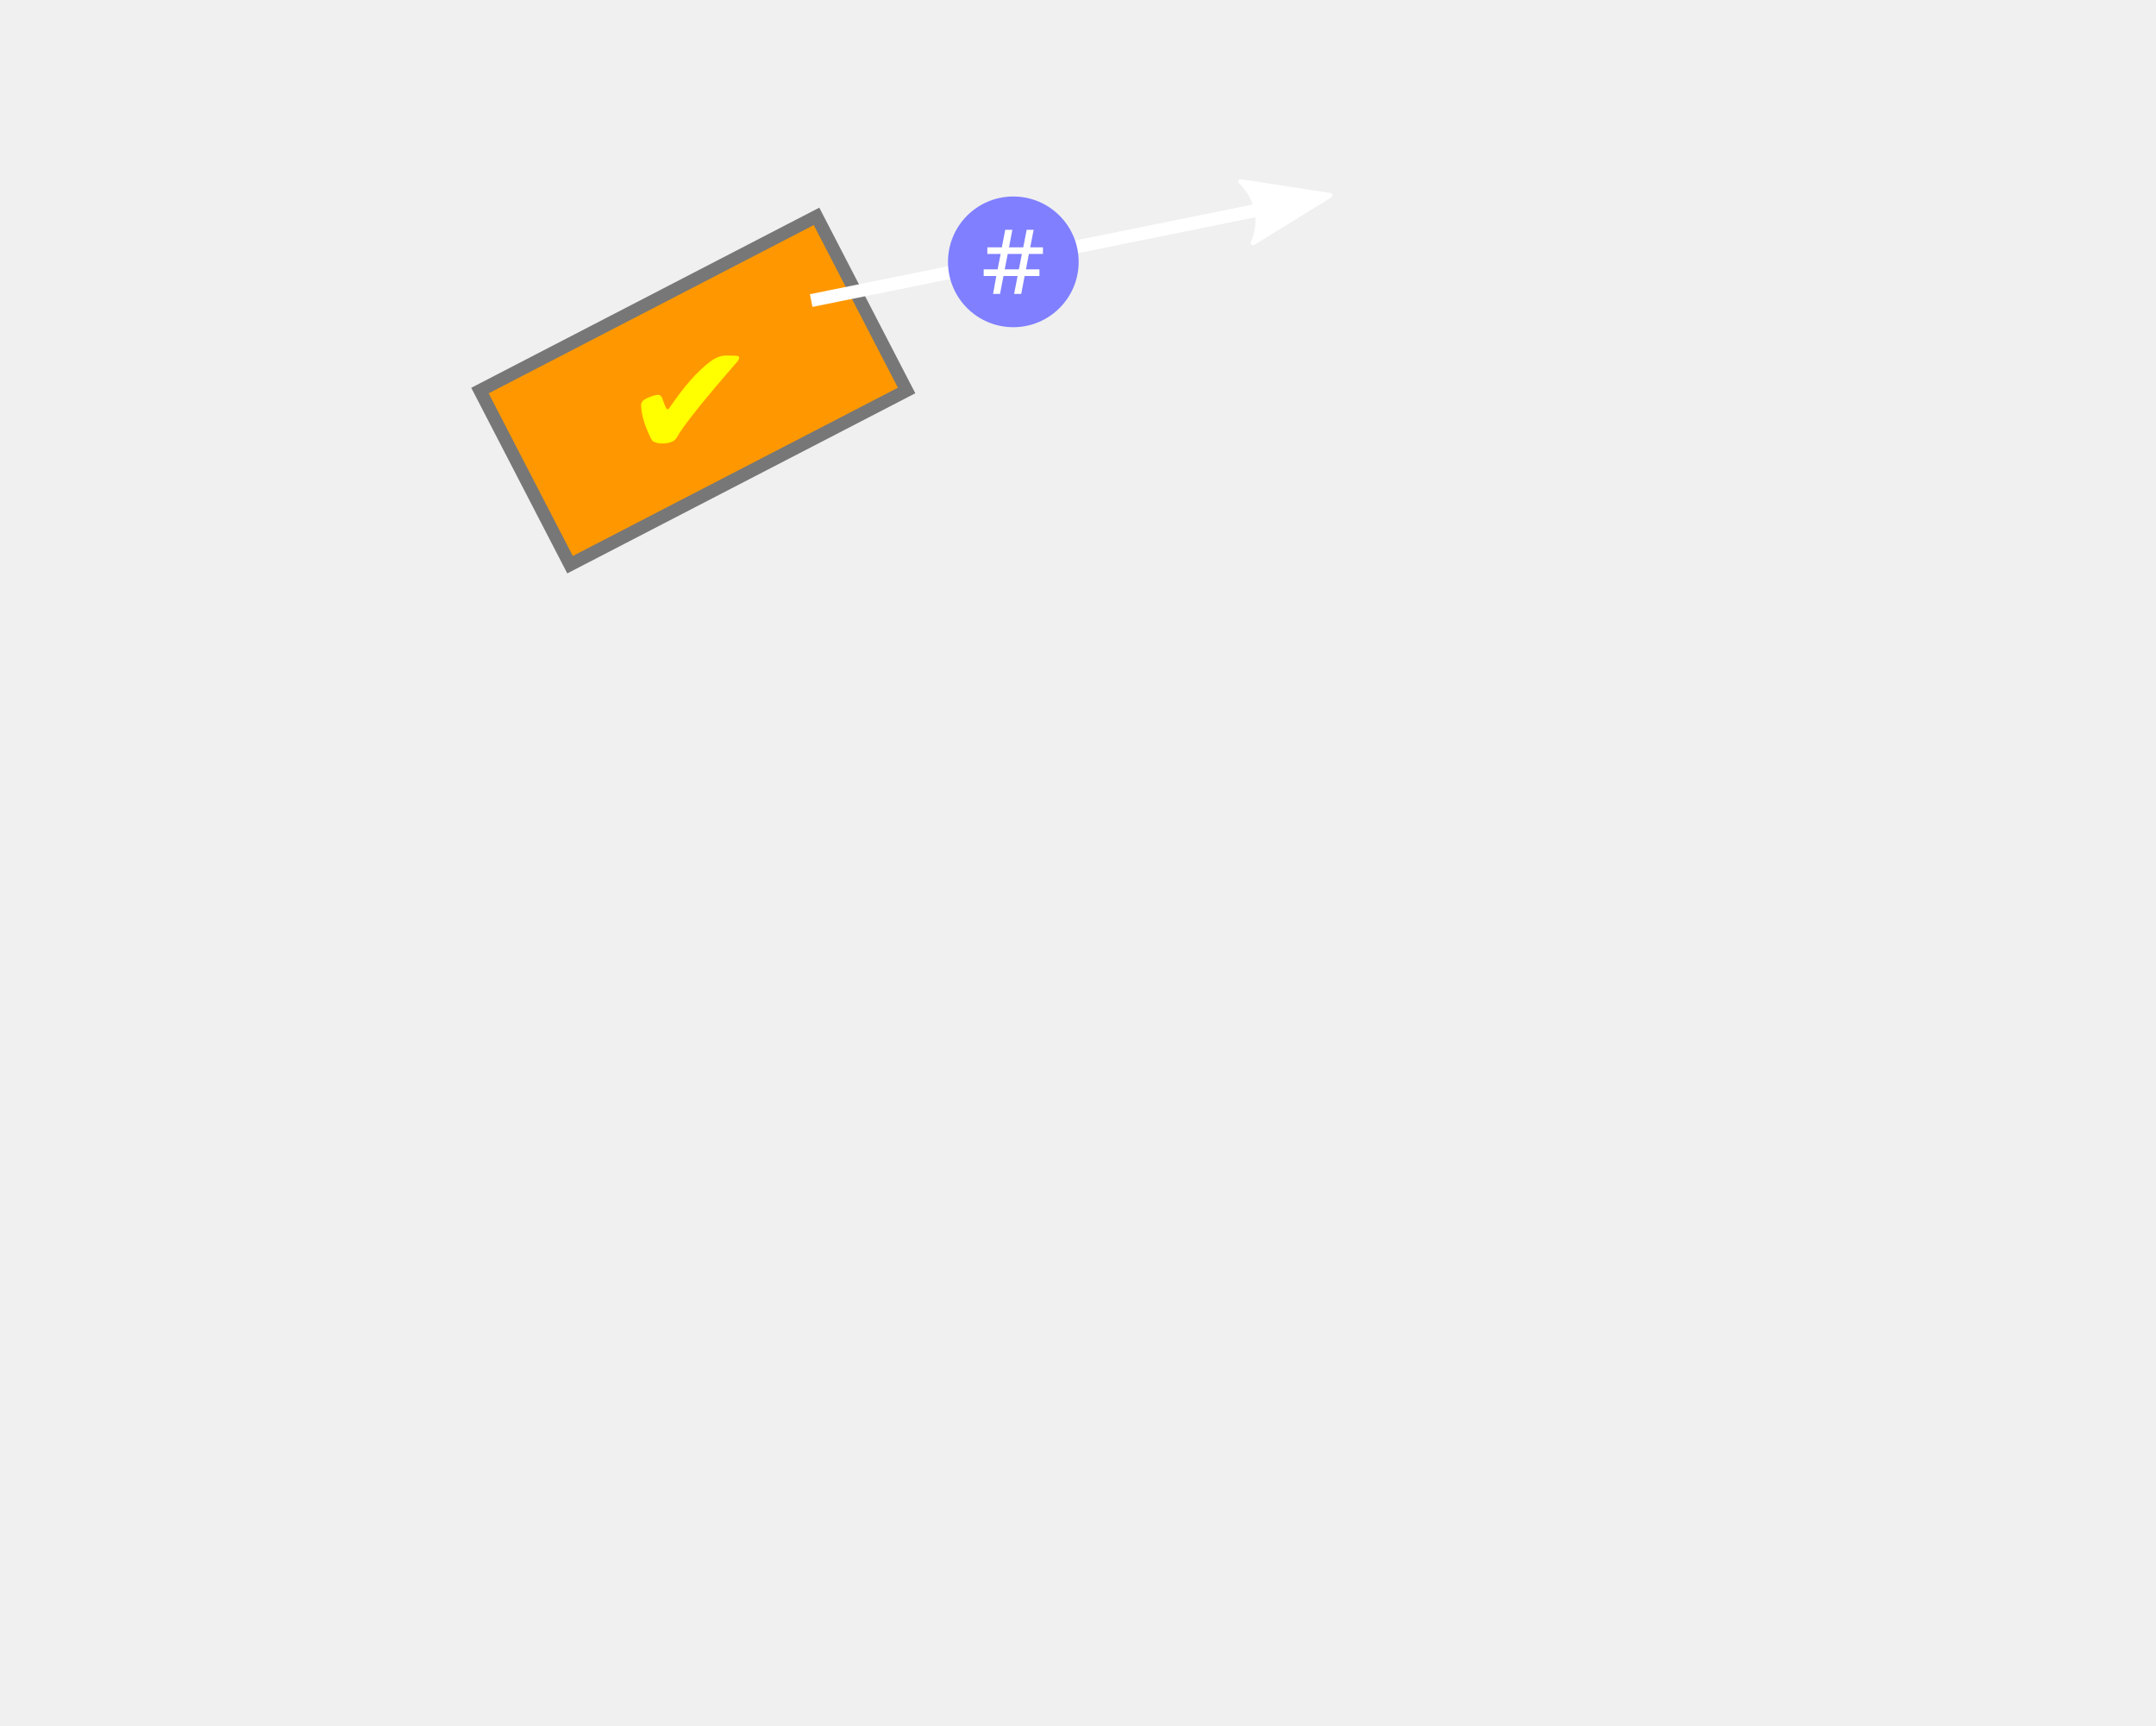
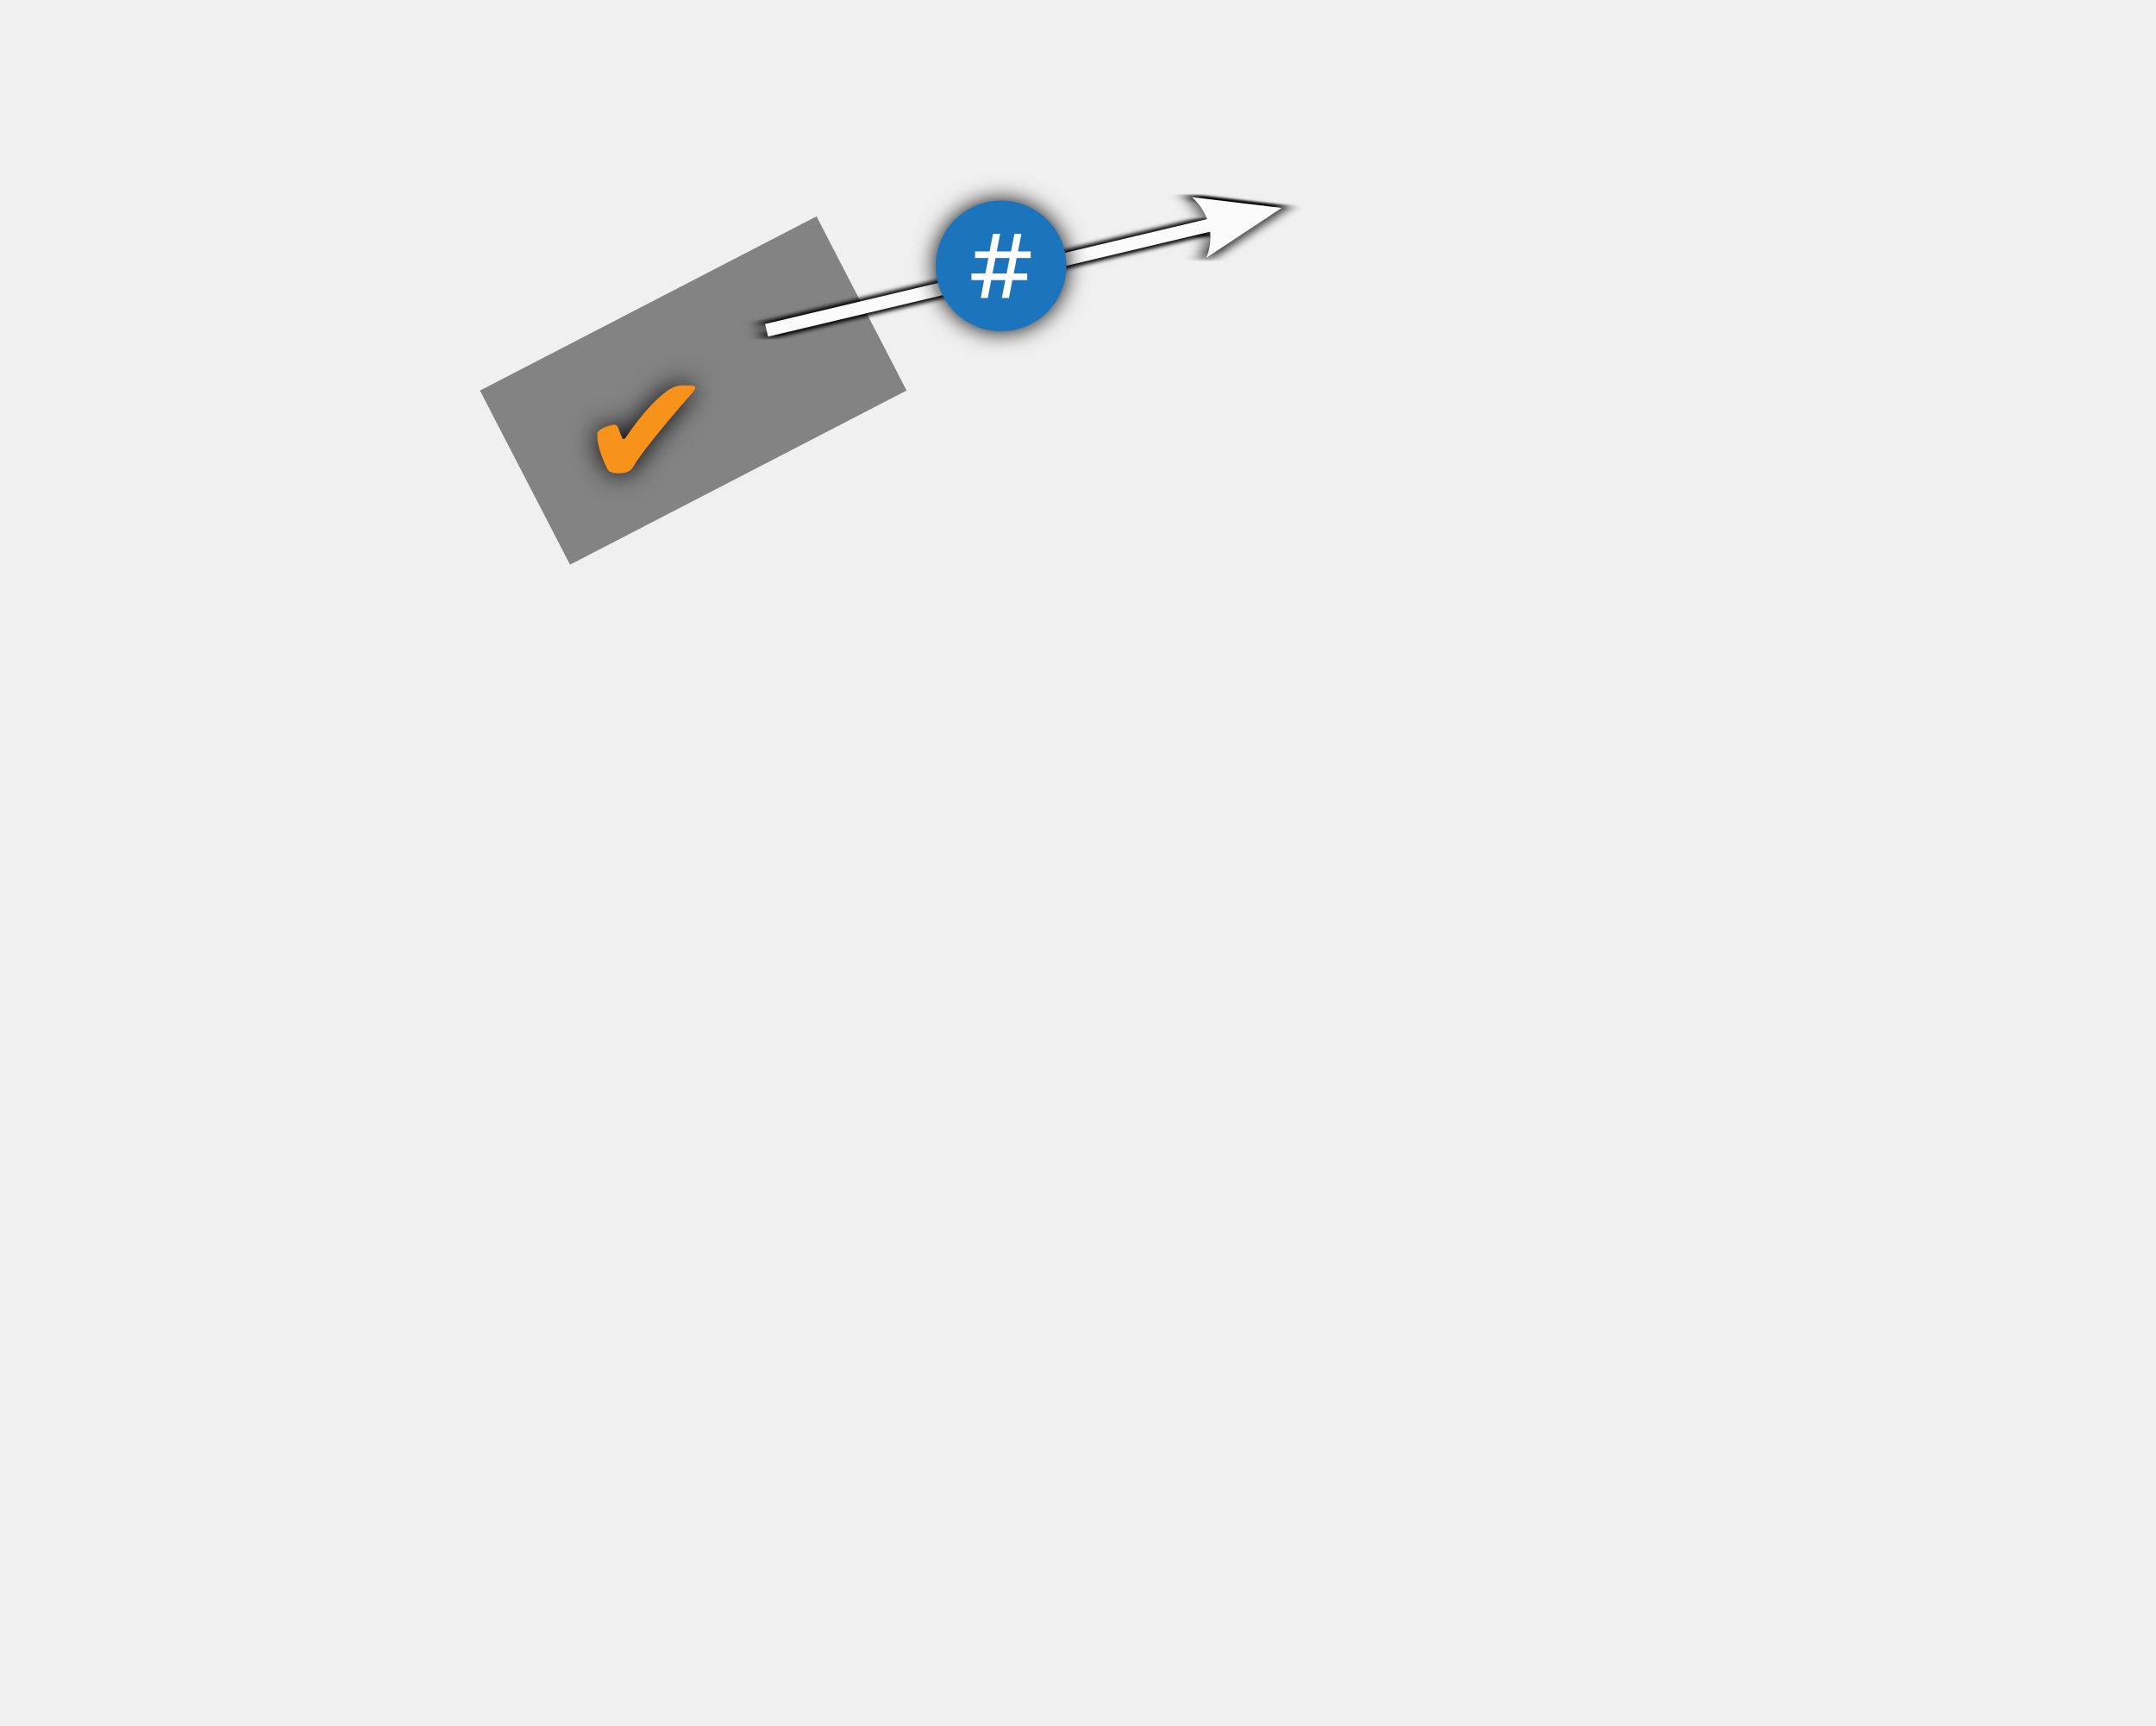
<svg xmlns="http://www.w3.org/2000/svg" width="533.333" height="426.667" viewBox="0 0 500 400" id="svg2" version="1.1">
  <defs id="defs4">
    <marker orient="auto" refY="0" refX="0" id="Arrow2Mend" style="overflow:visible">
      <path id="path4239" style="fill:#ffffff;fill-opacity:1;fill-rule:evenodd;stroke:#ffffff;stroke-width:0.625;stroke-linejoin:round;stroke-opacity:1" d="M 8.719,4.034 -2.207,0.016 8.719,-4.002 c -1.745,2.372 -1.735,5.617 -6e-7,8.035 z" transform="scale(-0.6)" />
    </marker>
    <marker orient="auto" refY="0" refX="0" id="Arrow2Mend-1" style="overflow:visible">
      <path id="path4239-2" style="fill:#ffffff;fill-opacity:1;fill-rule:evenodd;stroke:#ffffff;stroke-width:0.625;stroke-linejoin:round;stroke-opacity:1" d="M 8.719,4.034 -2.207,0.016 8.719,-4.002 c -1.745,2.372 -1.735,5.617 -6e-7,8.035 z" transform="scale(-0.6)" />
    </marker>
    <marker orient="auto" refY="0" refX="0" id="Arrow2Mend-1-0" style="overflow:visible">
      <path id="path4239-2-9" style="fill:#ffffff;fill-opacity:1;fill-rule:evenodd;stroke:#ffffff;stroke-width:0.625;stroke-linejoin:round;stroke-opacity:1" d="M 8.719,4.034 -2.207,0.016 8.719,-4.002 c -1.745,2.372 -1.735,5.617 -6e-7,8.035 z" transform="scale(-0.6)" />
    </marker>
    <marker orient="auto" refY="0" refX="0" id="Arrow2Mend-1-6" style="overflow:visible">
      <path id="path4239-2-0" style="fill:#ffffff;fill-opacity:1;fill-rule:evenodd;stroke:#ffffff;stroke-width:0.625;stroke-linejoin:round;stroke-opacity:1" d="M 8.719,4.034 -2.207,0.016 8.719,-4.002 c -1.745,2.372 -1.735,5.617 -6e-7,8.035 z" transform="scale(-0.6)" />
    </marker>
    <marker orient="auto" refY="0" refX="0" id="Arrow2Mend-1-2" style="overflow:visible">
      <path id="path4239-2-6" style="fill:#ffffff;fill-opacity:1;fill-rule:evenodd;stroke:#ffffff;stroke-width:0.625;stroke-linejoin:round;stroke-opacity:1" d="M 8.719,4.034 -2.207,0.016 8.719,-4.002 c -1.745,2.372 -1.735,5.617 -6e-7,8.035 z" transform="scale(-0.6)" />
    </marker>
+     <filter style="color-interpolation-filters:sRGB" id="filter7450" x="-0.212" width="1.423" y="-0.212" height="1.423">
+       <feGaussianBlur stdDeviation="2.671" id="feGaussianBlur7452" />
+     </filter>
+     <filter style="color-interpolation-filters:sRGB" id="filter6349" x="-0.035" width="1.071" y="-0.045" height="1.091">
+       <feGaussianBlur stdDeviation="1.447" id="feGaussianBlur6351" />
+     </filter>
+     <filter style="color-interpolation-filters:sRGB" id="filter5285" x="-0.325" width="1.65" y="-0.362" height="1.724">
+       <feGaussianBlur stdDeviation="3.075" id="feGaussianBlur5287" />
+     </filter>
  </defs>
  <g id="layer1" transform="translate(-209.7363,42.32543)">
-     <path id="path4138" style="fill:#ff9800;fill-opacity:1;fill-rule:evenodd;stroke:#777777;stroke-width:3;stroke-linecap:butt;stroke-linejoin:miter;stroke-miterlimit:4;stroke-dasharray:none;stroke-opacity:1" d="M 321.044,48.233 399.096,7.845 419.987,48.217 341.934,88.605 Z" />
-     <path style="fill:none;fill-rule:evenodd;stroke:#ffffff;stroke-width:3;stroke-linecap:butt;stroke-linejoin:miter;stroke-miterlimit:4;stroke-dasharray:none;stroke-opacity:1;marker-end:url(#Arrow2Mend)" d="M 397.857,27.362 514.286,3.791" id="path4206" />
-     <g transform="translate(94.58882,3.156004)" id="g4197">
-       <path id="path4183" d="M 365.3,15.233 A 15.152,15.152 0 0 1 350.147,30.385 15.152,15.152 0 0 1 334.995,15.233 15.152,15.152 0 0 1 350.147,0.081 15.152,15.152 0 0 1 365.3,15.233 Z" style="opacity:1;fill:#7f7fff;fill-opacity:1;fill-rule:evenodd;stroke:none;stroke-width:3;stroke-linecap:butt;stroke-linejoin:miter;stroke-miterlimit:4;stroke-dasharray:none;stroke-dashoffset:0;stroke-opacity:1" />
-       <g id="text4184-3" style="font-style:normal;font-weight:normal;font-size:44.982px;line-height:125%;font-family:sans-serif;letter-spacing:0px;word-spacing:0px;fill:#ffffff;fill-opacity:1;stroke:none;stroke-width:1px;stroke-linecap:butt;stroke-linejoin:miter;stroke-opacity:1" transform="matrix(0.5228565,0,0,0.5228565,212.3888,-12.34196)">
-         <path style="fill:#ffffff;fill-opacity:1" id="path4189-6" d="m 270.381,49.235 -1.296,6.831 h 5.974 v 2.965 h -6.567 l -1.516,7.929 h -3.163 l 1.559,-7.929 h -6.26 l -1.537,7.929 h -3.097 l 1.45,-7.929 h -5.601 v -2.965 h 6.172 l 1.362,-6.831 h -5.908 v -2.943 h 6.435 l 1.494,-7.775 h 3.163 l -1.472,7.775 h 6.304 l 1.516,-7.775 h 3.097 l -1.516,7.775 h 5.645 v 2.943 z m -10.718,6.831 h 6.282 l 1.318,-6.831 h -6.26 z" />
+     <path id="path4138" style="fill:#838383;fill-opacity:1;fill-rule:evenodd;stroke:none;stroke-width:3;stroke-linecap:butt;stroke-linejoin:miter;stroke-miterlimit:4;stroke-dasharray:none;stroke-opacity:1" d="M 321.044,48.233 399.096,7.845 419.987,48.217 341.934,88.605 Z" />
+     <g transform="rotate(-51.23285,506.8254,199.95)" id="g8180">
+       <g style="fill:#777777;fill-opacity:1;stroke:#000000;stroke-width:1.406;stroke-linejoin:round;stroke-miterlimit:4;stroke-dasharray:none;stroke-opacity:1;filter:url(#filter6349)" id="g5777-3">
+         <path id="path4206-7-67" d="m 562.229,2 -1.842,2.367 93.76,72.939 1.842,-2.369 z" style="color:#000000;font-style:normal;font-variant:normal;font-weight:normal;font-stretch:normal;font-size:medium;line-height:normal;font-family:sans-serif;font-variant-ligatures:normal;font-variant-position:normal;font-variant-caps:normal;font-variant-numeric:normal;font-variant-alternates:normal;font-feature-settings:normal;text-indent:0;text-align:start;text-decoration:none;text-decoration-line:none;text-decoration-style:solid;text-decoration-color:#000000;letter-spacing:normal;word-spacing:normal;text-transform:none;writing-mode:lr-tb;direction:ltr;text-orientation:mixed;dominant-baseline:auto;baseline-shift:baseline;text-anchor:start;white-space:normal;shape-padding:0;clip-rule:nonzero;display:inline;overflow:visible;visibility:visible;opacity:1;isolation:auto;mix-blend-mode:normal;color-interpolation:sRGB;color-interpolation-filters:linearRGB;solid-color:#000000;solid-opacity:1;vector-effect:none;fill:#777777;fill-opacity:1;fill-rule:evenodd;stroke:#000000;stroke-width:1.406;stroke-linecap:butt;stroke-linejoin:round;stroke-miterlimit:4;stroke-dasharray:none;stroke-dashoffset:0;stroke-opacity:1;color-rendering:auto;image-rendering:auto;shape-rendering:auto;text-rendering:auto;enable-background:accumulate" />
+         <path id="path5783-5" style="fill:#777777;fill-opacity:1;fill-rule:evenodd;stroke:#000000;stroke-width:1.406;stroke-linejoin:round;stroke-miterlimit:4;stroke-dasharray:none;stroke-opacity:1" d="m 647.139,60.755 11.082,17.784 -19.963,-6.367 c 5.102,-1.441 8.674,-6.063 8.881,-11.416 z" />
+       </g>
+       <g style="fill:#fbfbfb;fill-opacity:1;stroke:#777770;stroke-width:2.156;stroke-miterlimit:4;stroke-dasharray:none;stroke-opacity:0" id="g5777-6">
+         <path id="path4206-7-2" d="m 562.229,2 -1.842,2.367 93.76,72.939 1.842,-2.369 z" style="color:#000000;font-style:normal;font-variant:normal;font-weight:normal;font-stretch:normal;font-size:medium;line-height:normal;font-family:sans-serif;font-variant-ligatures:normal;font-variant-position:normal;font-variant-caps:normal;font-variant-numeric:normal;font-variant-alternates:normal;font-feature-settings:normal;text-indent:0;text-align:start;text-decoration:none;text-decoration-line:none;text-decoration-style:solid;text-decoration-color:#000000;letter-spacing:normal;word-spacing:normal;text-transform:none;writing-mode:lr-tb;direction:ltr;text-orientation:mixed;dominant-baseline:auto;baseline-shift:baseline;text-anchor:start;white-space:normal;shape-padding:0;clip-rule:nonzero;display:inline;overflow:visible;visibility:visible;opacity:1;isolation:auto;mix-blend-mode:normal;color-interpolation:sRGB;color-interpolation-filters:linearRGB;solid-color:#000000;solid-opacity:1;vector-effect:none;fill:#fbfbfb;fill-opacity:1;fill-rule:evenodd;stroke:#777770;stroke-width:2.156;stroke-linecap:butt;stroke-linejoin:miter;stroke-miterlimit:4;stroke-dasharray:none;stroke-dashoffset:0;stroke-opacity:0;color-rendering:auto;image-rendering:auto;shape-rendering:auto;text-rendering:auto;enable-background:accumulate" />
+         <path id="path5783-6" style="fill:#fbfbfb;fill-opacity:1;fill-rule:evenodd;stroke:#777770;stroke-width:2.156;stroke-linejoin:round;stroke-miterlimit:4;stroke-dasharray:none;stroke-opacity:0" d="m 647.139,60.755 11.082,17.784 -19.963,-6.367 c 5.102,-1.441 8.674,-6.063 8.881,-11.416 z" />
      </g>
    </g>
-     <g aria-label="✔" style="font-style:normal;font-weight:normal;font-size:37.5px;line-height:23.438px;font-family:sans-serif;text-align:center;letter-spacing:0px;word-spacing:0px;text-anchor:middle;fill:#ffff00;fill-opacity:1;stroke:none;stroke-width:0.938px;stroke-linecap:butt;stroke-linejoin:miter;stroke-opacity:1" id="text5177-9" transform="translate(123.2326,27.52075)">
-       <path d="m 239.151,21.707 q 0.714,0 1.08,1.172 0.732,2.197 1.044,2.197 0.238,0 0.494,-0.366 5.145,-7.562 9.521,-10.767 1.849,-1.355 3.607,-1.355 2.325,0 2.802,0.146 0.201,0.055 0.201,0.458 0,0.33 -0.421,0.824 -11.774,13.513 -14.026,17.578 -0.769,1.392 -3.552,1.392 -0.916,0 -1.923,-0.476 -0.421,-0.22 -1.465,-2.802 -1.318,-3.259 -1.318,-5.713 0,-0.897 1.282,-1.483 1.758,-0.806 2.637,-0.806 z" style="fill:#ffff00;stroke-width:0.938px" id="path5179-1" />
+     <g transform="translate(-152.9926,-7.416702)" id="g7459">
+       <path style="opacity:1;fill:#000000;fill-opacity:1;fill-rule:evenodd;stroke:none;stroke-width:3;stroke-linecap:butt;stroke-linejoin:miter;stroke-miterlimit:4;stroke-dasharray:none;stroke-dashoffset:0;stroke-opacity:1;filter:url(#filter7450)" d="M 610.04,26.753 A 15.152,15.152 0 0 1 594.888,41.905 15.152,15.152 0 0 1 579.736,26.753 15.152,15.152 0 0 1 594.888,11.6 15.152,15.152 0 0 1 610.04,26.753 Z" id="path7314" />
+       <g id="g4197-3" transform="translate(244.7404,11.51972)">
+         <path style="opacity:1;fill:#1c75bc;fill-opacity:1;fill-rule:evenodd;stroke:none;stroke-width:3;stroke-linecap:butt;stroke-linejoin:miter;stroke-miterlimit:4;stroke-dasharray:none;stroke-dashoffset:0;stroke-opacity:1" d="M 365.3,15.233 A 15.152,15.152 0 0 1 350.147,30.385 15.152,15.152 0 0 1 334.995,15.233 15.152,15.152 0 0 1 350.147,0.081 15.152,15.152 0 0 1 365.3,15.233 Z" id="path4183-6" />
+         <g transform="matrix(0.5228565,0,0,0.5228565,212.3888,-12.34196)" style="font-style:normal;font-weight:normal;font-size:44.982px;line-height:125%;font-family:sans-serif;letter-spacing:0px;word-spacing:0px;fill:#ffffff;fill-opacity:1;stroke:none;stroke-width:1px;stroke-linecap:butt;stroke-linejoin:miter;stroke-opacity:1" id="text4184-3-7">
+           <path d="m 270.381,49.235 -1.296,6.831 h 5.974 v 2.965 h -6.567 l -1.516,7.929 h -3.163 l 1.559,-7.929 h -6.26 l -1.537,7.929 h -3.097 l 1.45,-7.929 h -5.601 v -2.965 h 6.172 l 1.362,-6.831 h -5.908 v -2.943 h 6.435 l 1.494,-7.775 h 3.163 l -1.472,7.775 h 6.304 l 1.516,-7.775 h 3.097 l -1.516,7.775 h 5.645 v 2.943 z m -10.718,6.831 h 6.282 l 1.318,-6.831 h -6.26 z" id="path4189-6-5" style="fill:#ffffff;fill-opacity:1" />
+         </g>
+       </g>
+     </g>
+     <g transform="translate(113.0536,34.44536)" id="g4947" style="font-style:normal;font-weight:normal;font-size:37.5px;line-height:23.438px;font-family:sans-serif;text-align:center;letter-spacing:0px;word-spacing:0px;text-anchor:middle;fill:#000000;fill-opacity:1;stroke:none;stroke-width:0.938px;stroke-linecap:butt;stroke-linejoin:miter;stroke-opacity:1;filter:url(#filter5285)" aria-label="✔">
+       <path id="path4945" style="fill:#000000;fill-opacity:1;stroke-width:0.938px" d="m 239.151,21.707 q 0.714,0 1.08,1.172 0.732,2.197 1.044,2.197 0.238,0 0.494,-0.366 5.145,-7.562 9.521,-10.767 1.849,-1.355 3.607,-1.355 2.325,0 2.802,0.146 0.201,0.055 0.201,0.458 0,0.33 -0.421,0.824 -11.774,13.513 -14.026,17.578 -0.769,1.392 -3.552,1.392 -0.916,0 -1.923,-0.476 -0.421,-0.22 -1.465,-2.802 -1.318,-3.259 -1.318,-5.713 0,-0.897 1.282,-1.483 1.758,-0.806 2.637,-0.806 z" />
+     </g>
+     <g aria-label="✔" style="font-style:normal;font-weight:normal;font-size:37.5px;line-height:23.438px;font-family:sans-serif;text-align:center;letter-spacing:0px;word-spacing:0px;text-anchor:middle;fill:#f7931a;fill-opacity:1;stroke:none;stroke-width:0.938px;stroke-linecap:butt;stroke-linejoin:miter;stroke-opacity:1" id="text5177-9-3" transform="translate(113.0536,34.44536)">
+       <path d="m 239.151,21.707 q 0.714,0 1.08,1.172 0.732,2.197 1.044,2.197 0.238,0 0.494,-0.366 5.145,-7.562 9.521,-10.767 1.849,-1.355 3.607,-1.355 2.325,0 2.802,0.146 0.201,0.055 0.201,0.458 0,0.33 -0.421,0.824 -11.774,13.513 -14.026,17.578 -0.769,1.392 -3.552,1.392 -0.916,0 -1.923,-0.476 -0.421,-0.22 -1.465,-2.802 -1.318,-3.259 -1.318,-5.713 0,-0.897 1.282,-1.483 1.758,-0.806 2.637,-0.806 z" style="fill:#f7931a;fill-opacity:1;stroke-width:0.938px" id="path5179-1-6" />
    </g>
  </g>
</svg>
